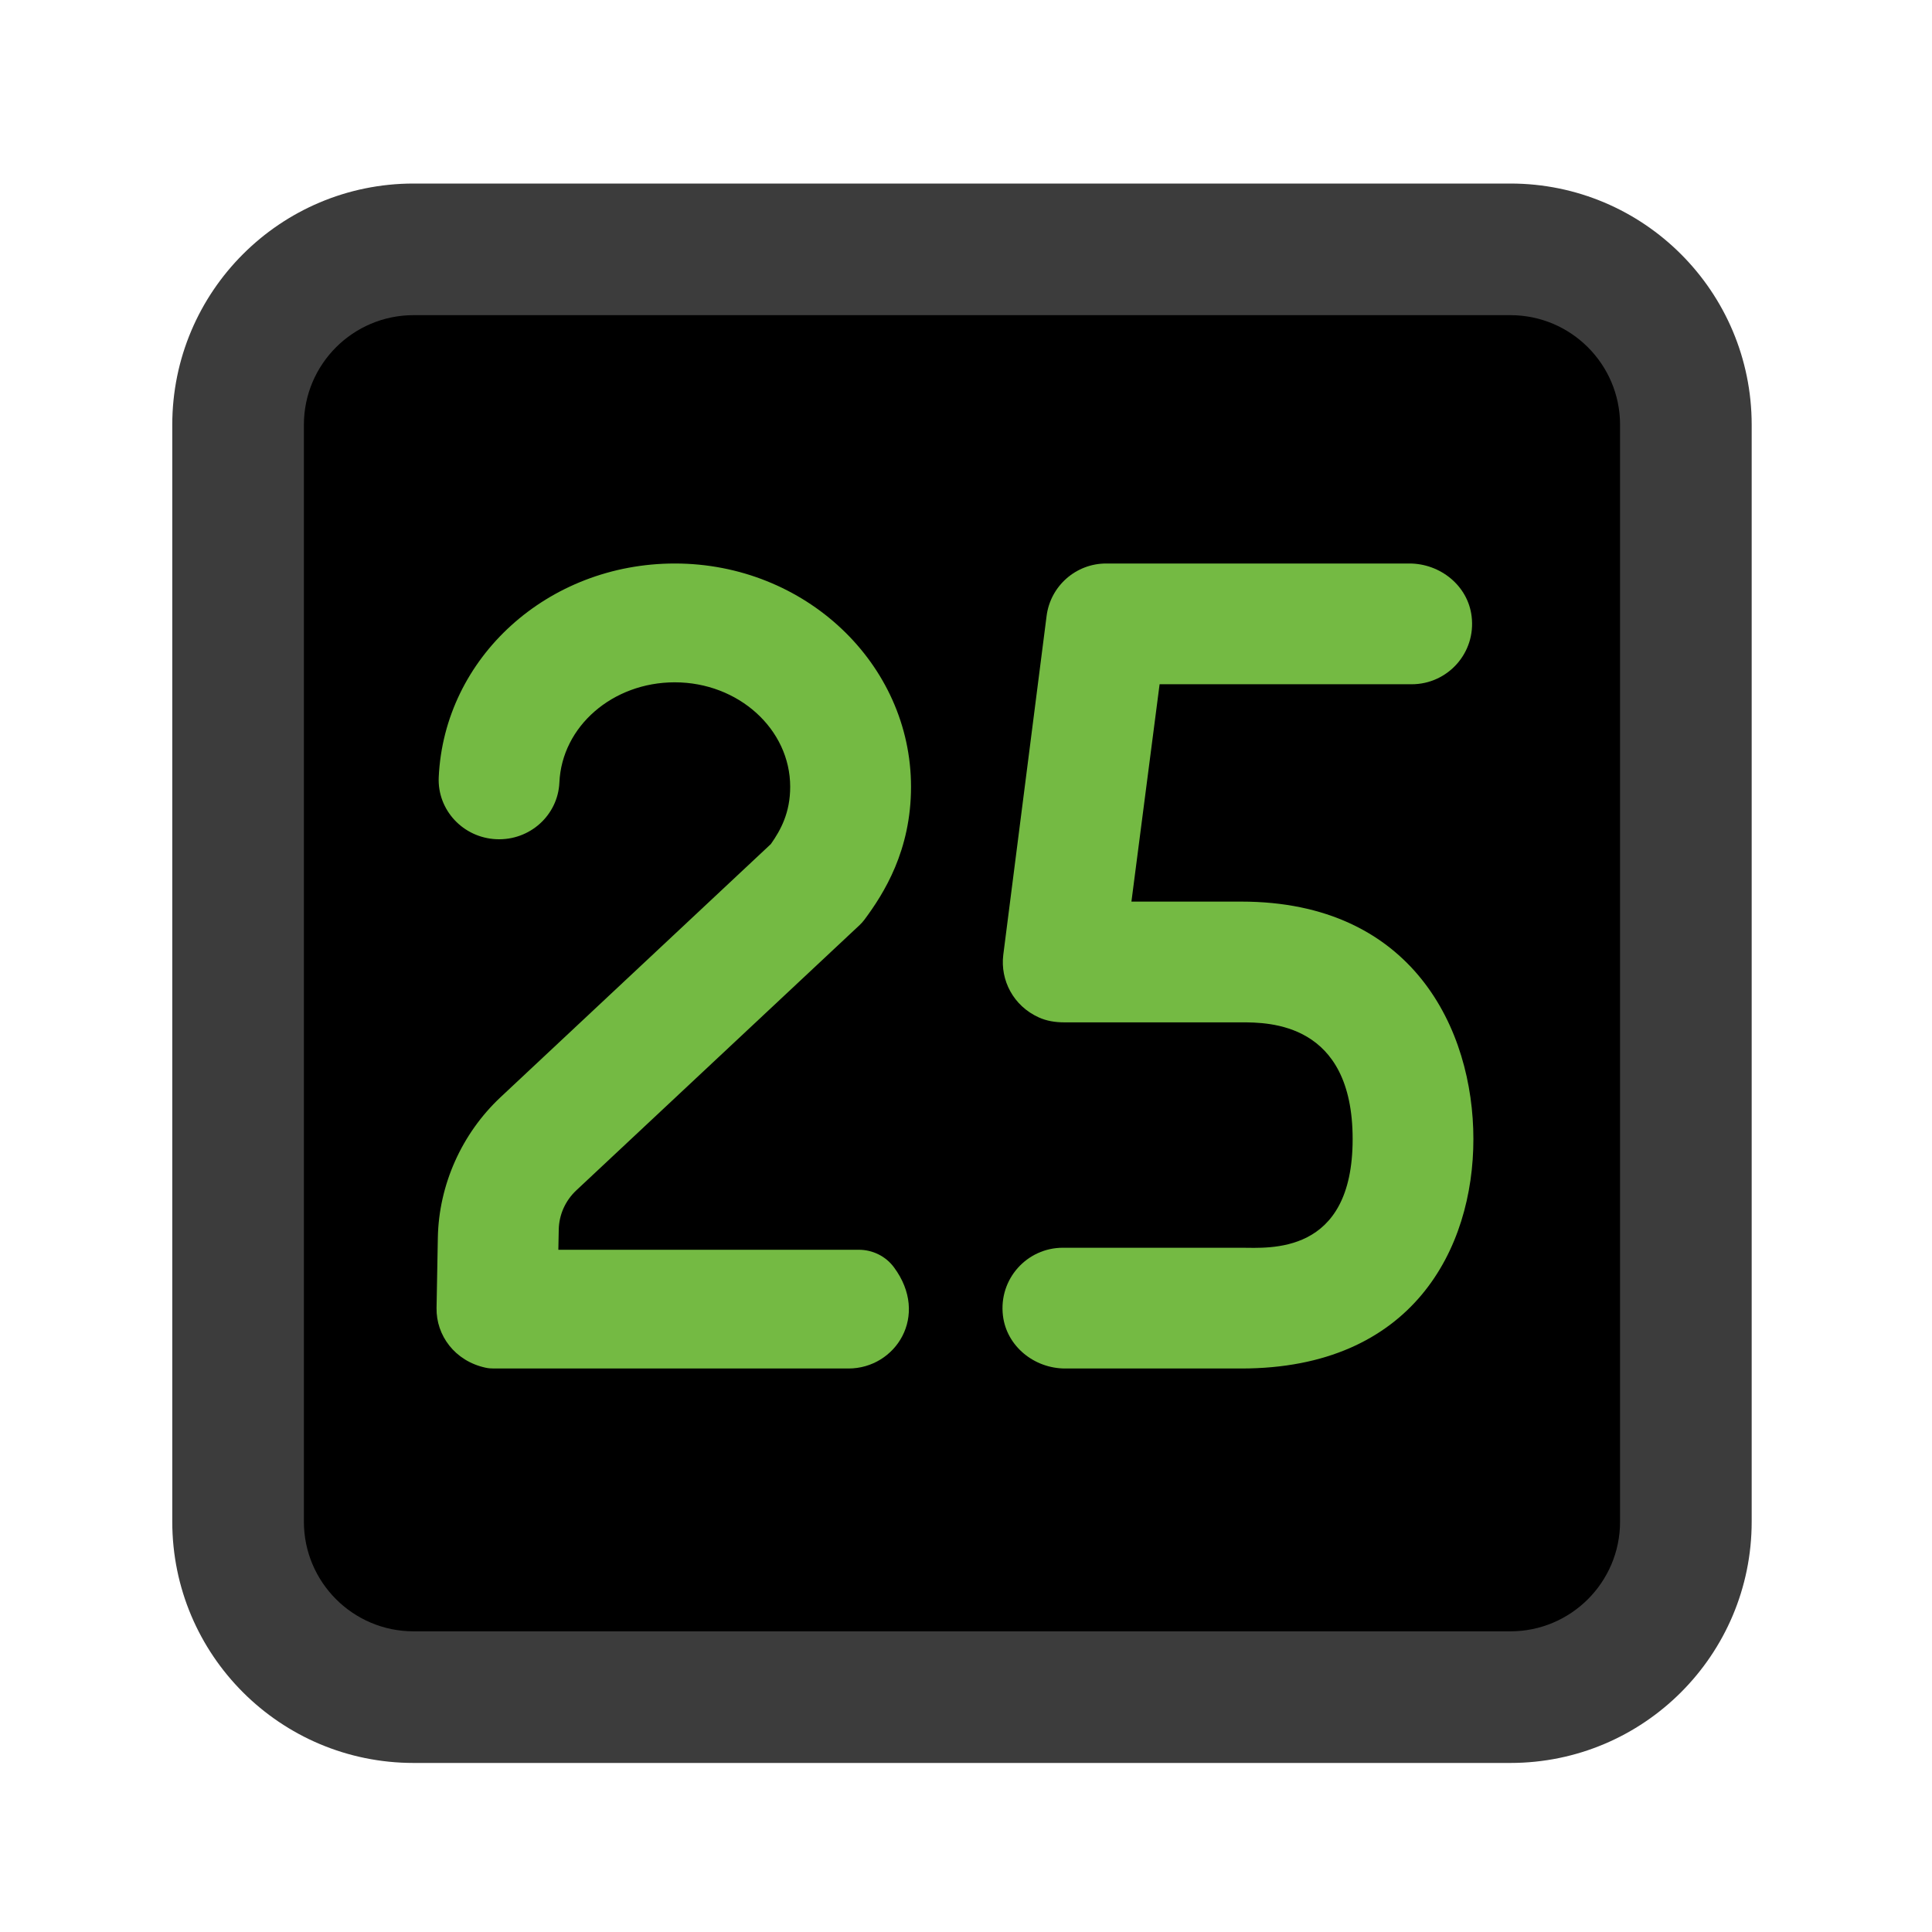
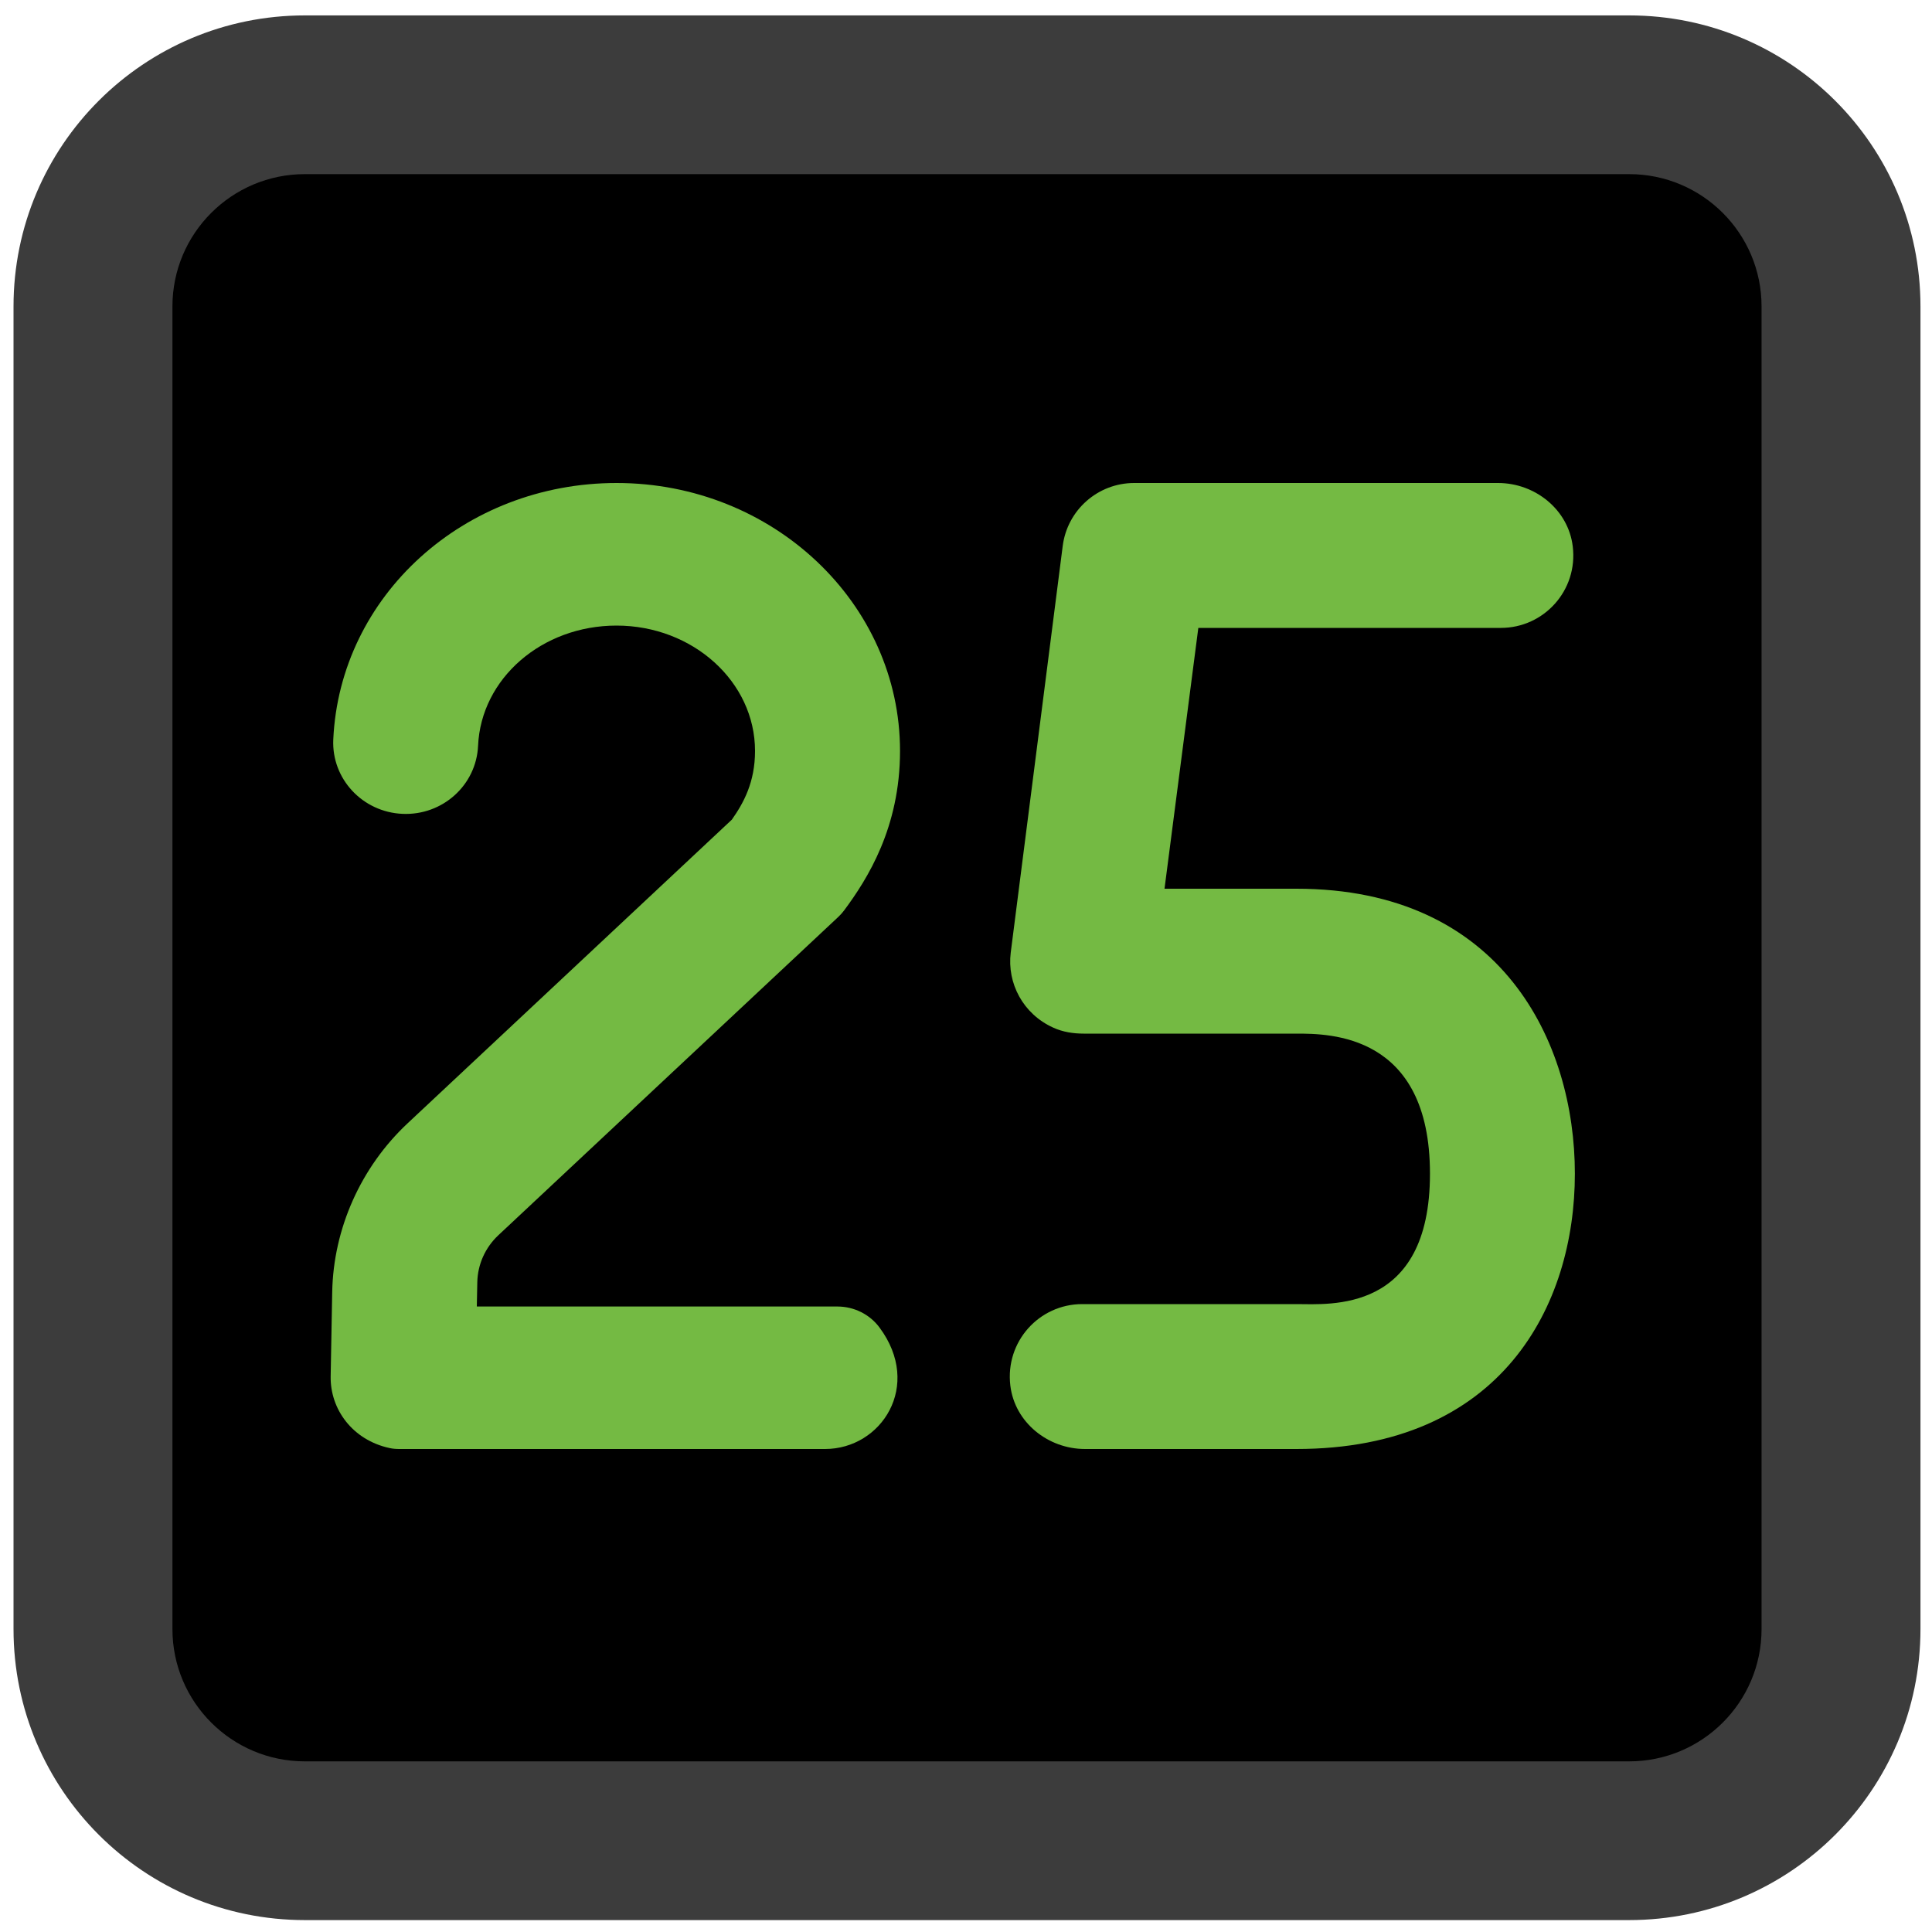
- <svg xmlns="http://www.w3.org/2000/svg" version="1.1" x="0px" y="0px" width="24px" height="24px" viewBox="0 0 24 24" enable-background="new 0 0 24 24" xml:space="preserve">
-   <g id="frame" transform="matrix(1.09,0,0,1.09,-1.13,-0.99)">
+ <svg xmlns="http://www.w3.org/2000/svg" version="1.1" x="0px" y="0px" width="20px" height="20px" viewBox="2 2 20 20" enable-background="new 2 2 20 20" xml:space="preserve">
+   <g id="frame" transform="matrix(1.0967,0,0,1.0954,-1.1501,-1.1267)">
    <path fill="#3c3c3c" d="M5.75,3h12.5c1.519,0,2.75,1.231,2.75,2.75v12.5c0,1.519,-1.231,2.75,-2.75,2.75h-12.5C4.231,21,3,19.769,3,18.25v-12.5C3,4.231,4.231,3,5.75,3z" />
    <path fill="#000000" d="M5.75,4.5C5.06,4.5,4.5,5.06,4.5,5.75v12.5c0,0.69,0.56,1.25,1.25,1.25h12.5c0.69,0,1.25,-0.56,1.25,-1.25v-12.5c0,-0.69,-0.56,-1.25,-1.25,-1.25H5.75z" />
  </g>
  <g id="tens" transform="translate(4.37,6.0)">
    <path fill="#74ba43" d="M6.171,11l-4.403,0c-0.036,0,-0.071,-0.002,-0.106,-0.01c-0.383,-0.083,-0.615,-0.402,-0.609,-0.742l0.016,-0.872c0.012,-0.658,0.297,-1.295,0.781,-1.748l3.356,-3.143c0.122,-0.173,0.24,-0.388,0.24,-0.711c0,-0.716,-0.643,-1.298,-1.434,-1.298c-0.772,0,-1.402,0.547,-1.433,1.244c-0.018,0.407,-0.367,0.723,-0.782,0.705c-0.414,-0.018,-0.735,-0.362,-0.717,-0.769C1.148,2.167,2.435,1,4.013,1c1.618,0,2.934,1.244,2.934,2.774c0,0.792,-0.336,1.324,-0.579,1.651c-0.018,0.024,-0.037,0.045,-0.059,0.066c-0.311,0.291,-2.777,2.601,-3.521,3.297c-0.135,0.127,-0.213,0.301,-0.217,0.485l-0.005,0.252h3.733c0.172,0,0.335,0.081,0.436,0.218C7.182,10.345,6.754,11,6.171,11z" />
  </g>
  <g id="ones" transform="translate(11.37,6.0)">
    <path fill="#74ba43" d="M4.05,11H1.862c-0.383,0,-0.727,-0.275,-0.773,-0.656C1.034,9.888,1.388,9.5,1.833,9.5H4.05c0.342,0,1.383,0.1,1.383,-1.35S4.392,6.7,4.05,6.7l-2.202,0c-0.108,0,-0.217,-0.017,-0.315,-0.062c-0.314,-0.142,-0.479,-0.461,-0.44,-0.776l0.538,-4.209c0.047,-0.373,0.364,-0.653,0.74,-0.653h3.767c0.383,0,0.727,0.275,0.773,0.656c0.056,0.456,-0.299,0.844,-0.744,0.844H3.035l-0.35,2.7h1.365c2.128,0,2.883,1.589,2.883,2.95S6.178,11,4.05,11z" />
  </g>
</svg>
